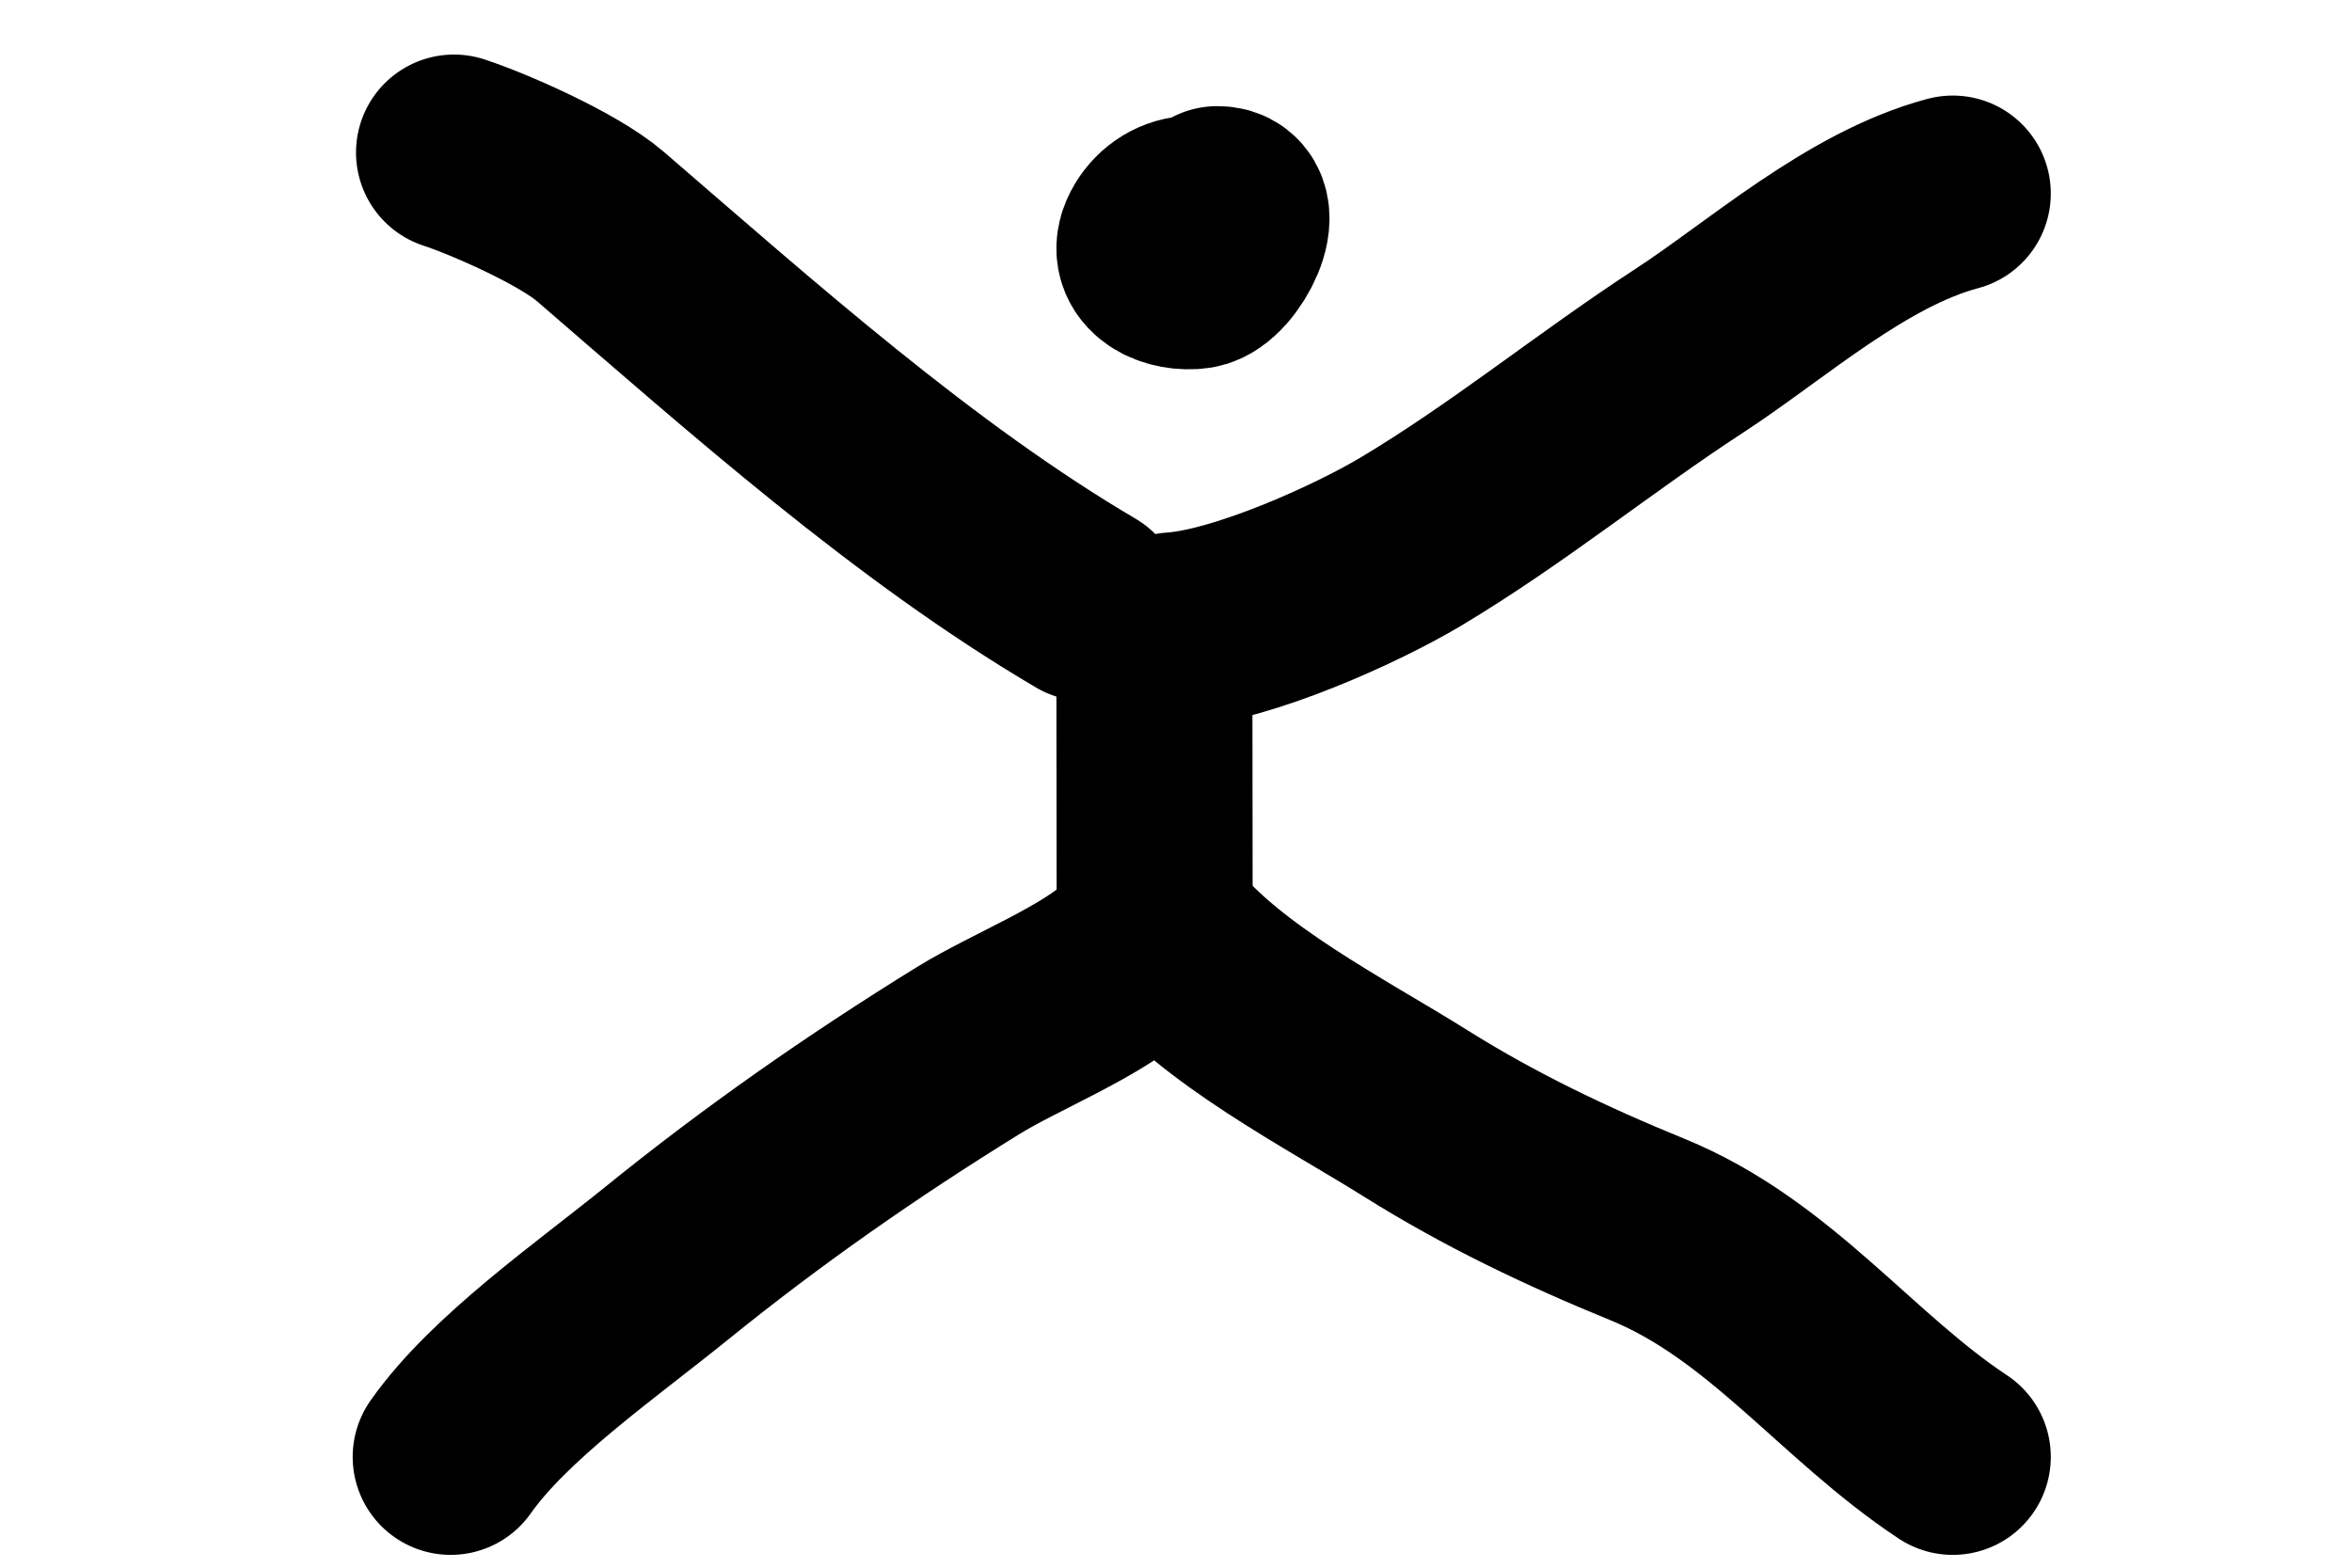
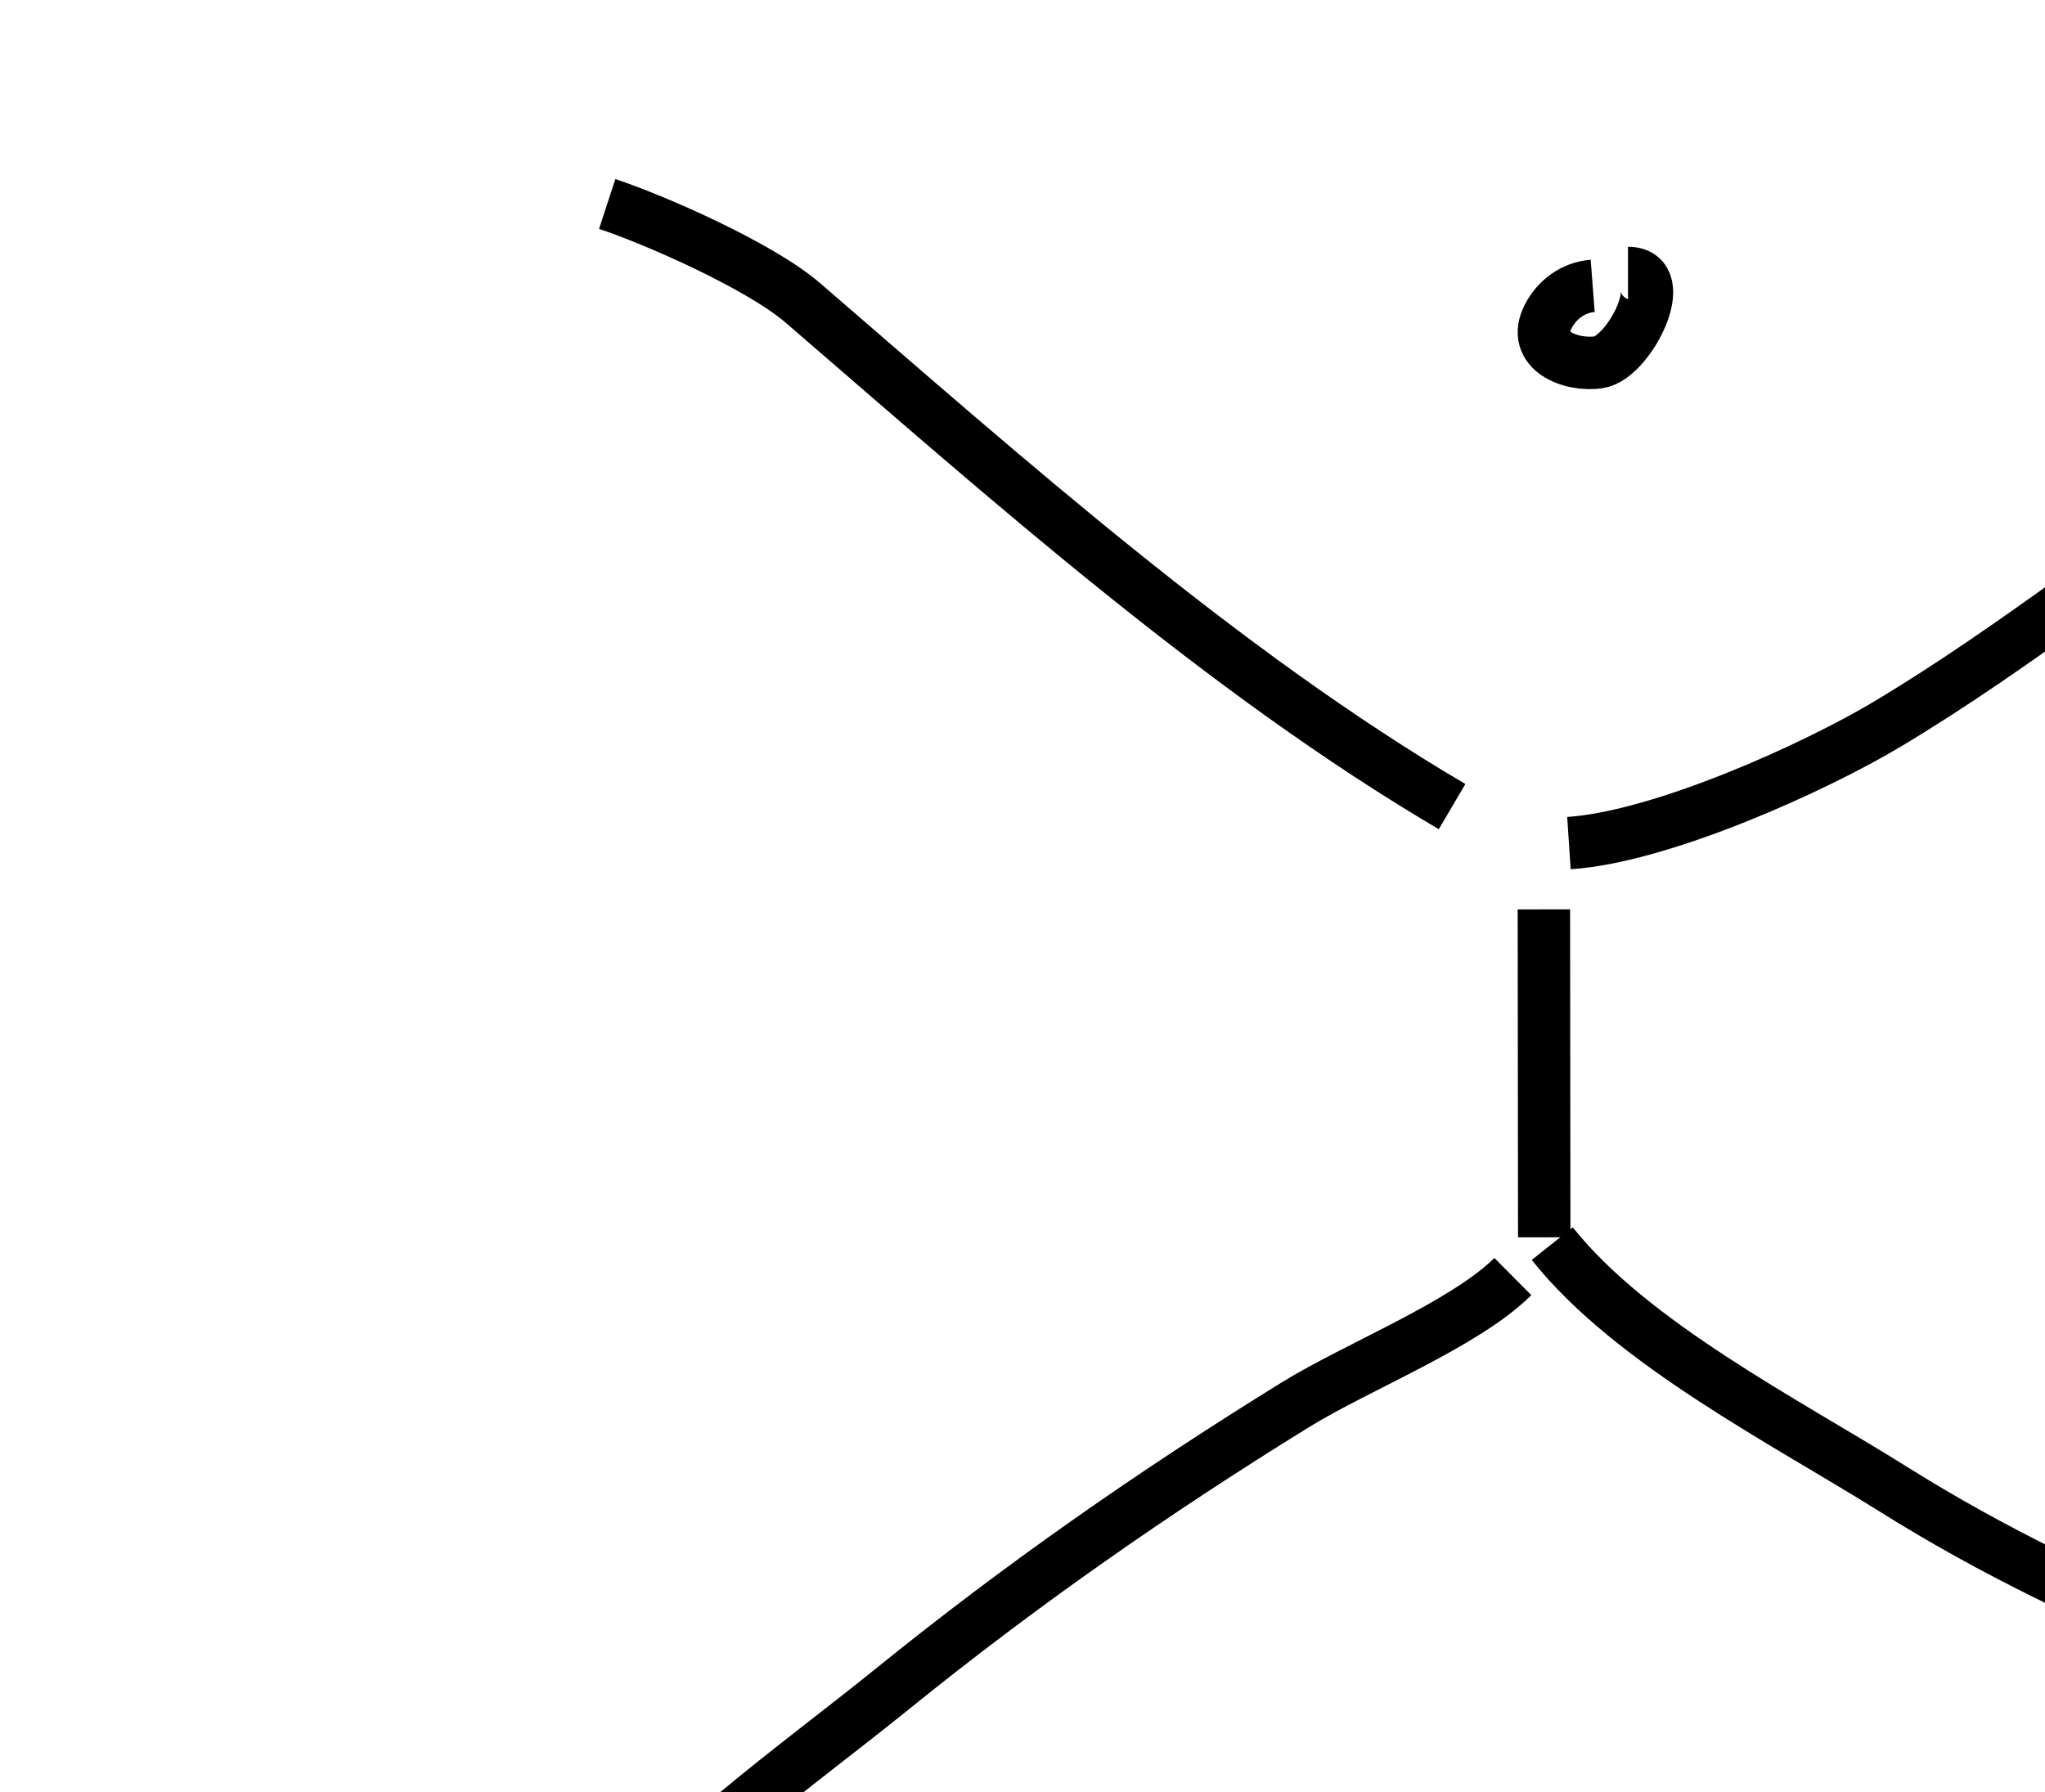
- <svg xmlns="http://www.w3.org/2000/svg" width="60" height="40" viewBox="0 0 60 40" fill="none">
-   <path d="M28.857 24.353C27.938 25.268 25.897 26.066 24.709 26.799C21.95 28.503 19.432 30.269 17.028 32.215C15.184 33.708 12.741 35.405 11.497 37.173" stroke="black" stroke-width="5" stroke-linecap="round" />
-   <path d="M29.609 23.725C31.123 25.633 34.075 27.131 36.117 28.411C38.003 29.594 39.959 30.527 42.019 31.368C45.154 32.647 47.1 35.375 49.816 37.173" stroke="black" stroke-width="5" stroke-linecap="round" />
-   <path d="M29.927 16.084C31.705 15.966 34.634 14.632 35.997 13.816C38.493 12.322 40.691 10.515 43.11 8.939C45.05 7.675 47.363 5.59 49.816 4.938" stroke="black" stroke-width="5" stroke-linecap="round" />
-   <path d="M27.698 15.388C23.335 12.822 19.201 9.131 15.315 5.779C14.486 5.064 12.451 4.176 11.582 3.892" stroke="black" stroke-width="5" stroke-linecap="round" />
-   <path d="M29.449 17.349L29.456 23.604" stroke="black" stroke-width="5" stroke-linecap="round" />
-   <path d="M30.38 5.454C30.013 5.482 29.701 5.71 29.532 6.036C29.195 6.689 29.962 6.99 30.496 6.911C31.075 6.825 31.899 5.208 31.054 5.208" stroke="black" stroke-width="5" stroke-linecap="round" />
+ <svg xmlns="http://www.w3.org/2000/svg" fill="none" stroke="currentColor">
+   <path d="M28.857 24.353C27.938 25.268 25.897 26.066 24.709 26.799C21.95 28.503 19.432 30.269 17.028 32.215C15.184 33.708 12.741 35.405 11.497 37.173" />
+   <path d="M29.609 23.725C31.123 25.633 34.075 27.131 36.117 28.411C38.003 29.594 39.959 30.527 42.019 31.368C45.154 32.647 47.1 35.375 49.816 37.173" />
+   <path d="M29.927 16.084C31.705 15.966 34.634 14.632 35.997 13.816C38.493 12.322 40.691 10.515 43.11 8.939C45.05 7.675 47.363 5.59 49.816 4.938" />
+   <path d="M27.698 15.388C23.335 12.822 19.201 9.131 15.315 5.779C14.486 5.064 12.451 4.176 11.582 3.892" />
+   <path d="M29.449 17.349L29.456 23.604" />
+   <path d="M30.38 5.454C30.013 5.482 29.701 5.71 29.532 6.036C29.195 6.689 29.962 6.99 30.496 6.911C31.075 6.825 31.899 5.208 31.054 5.208" />
</svg>
